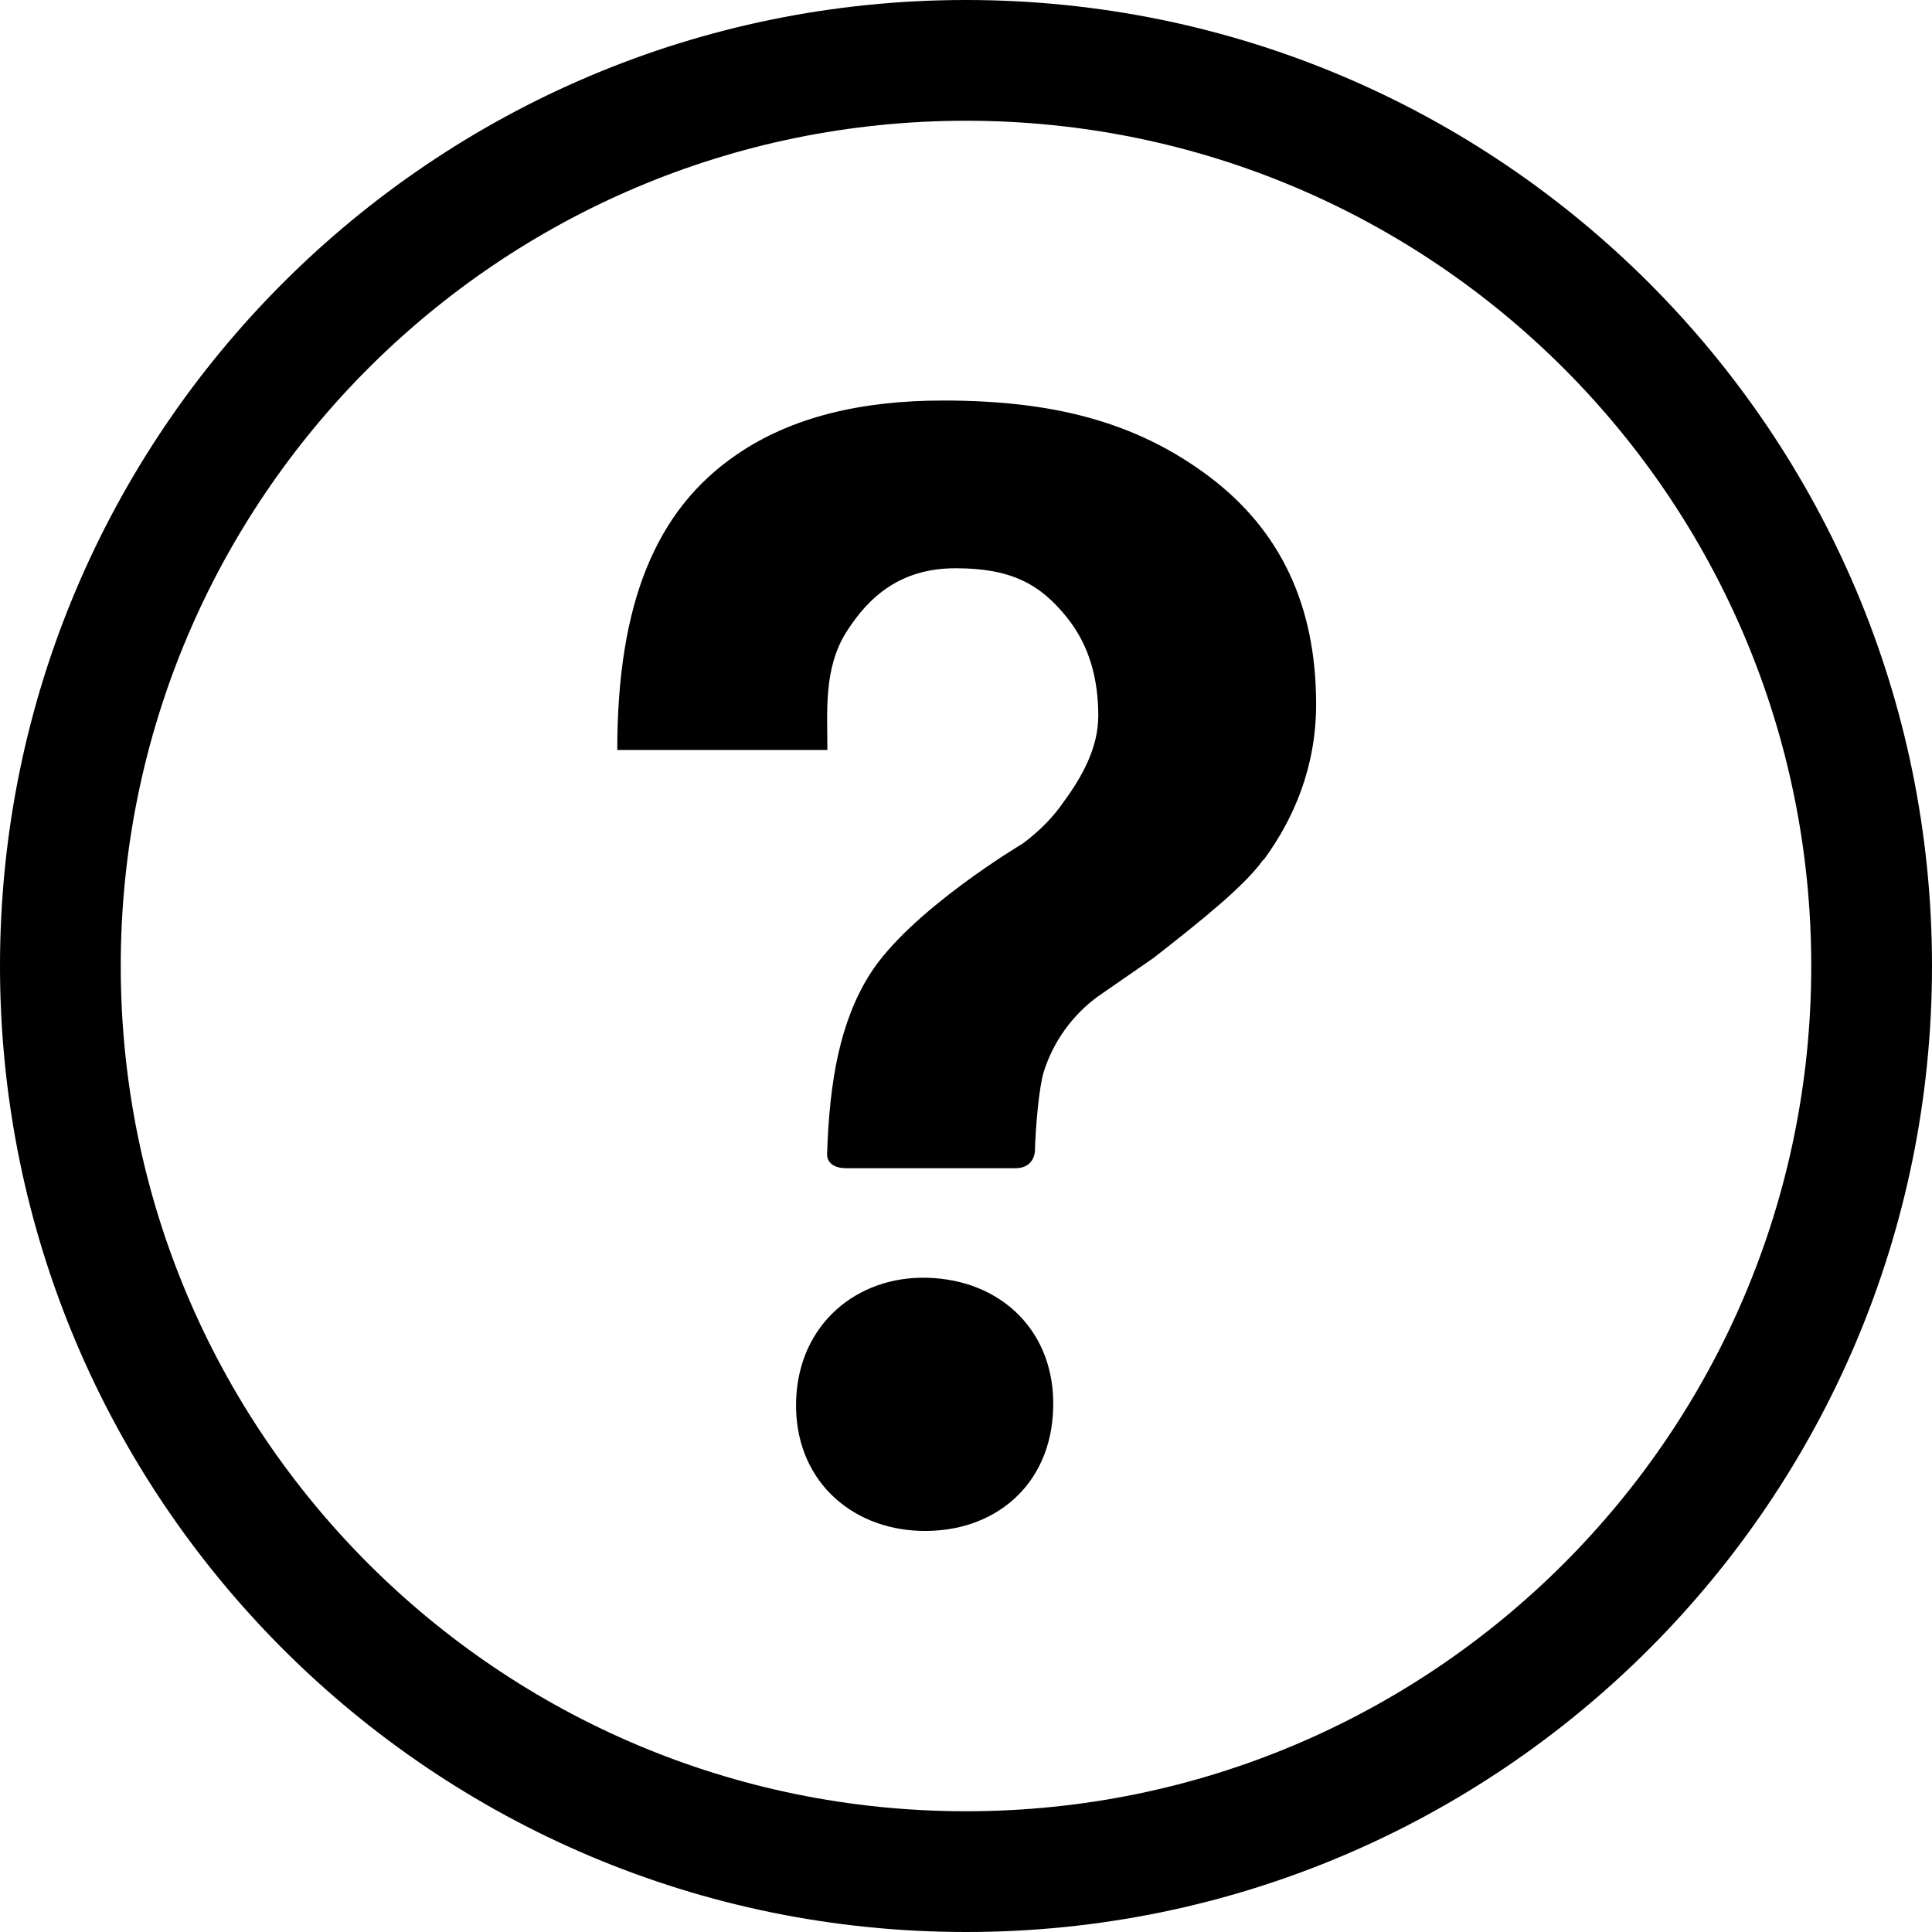
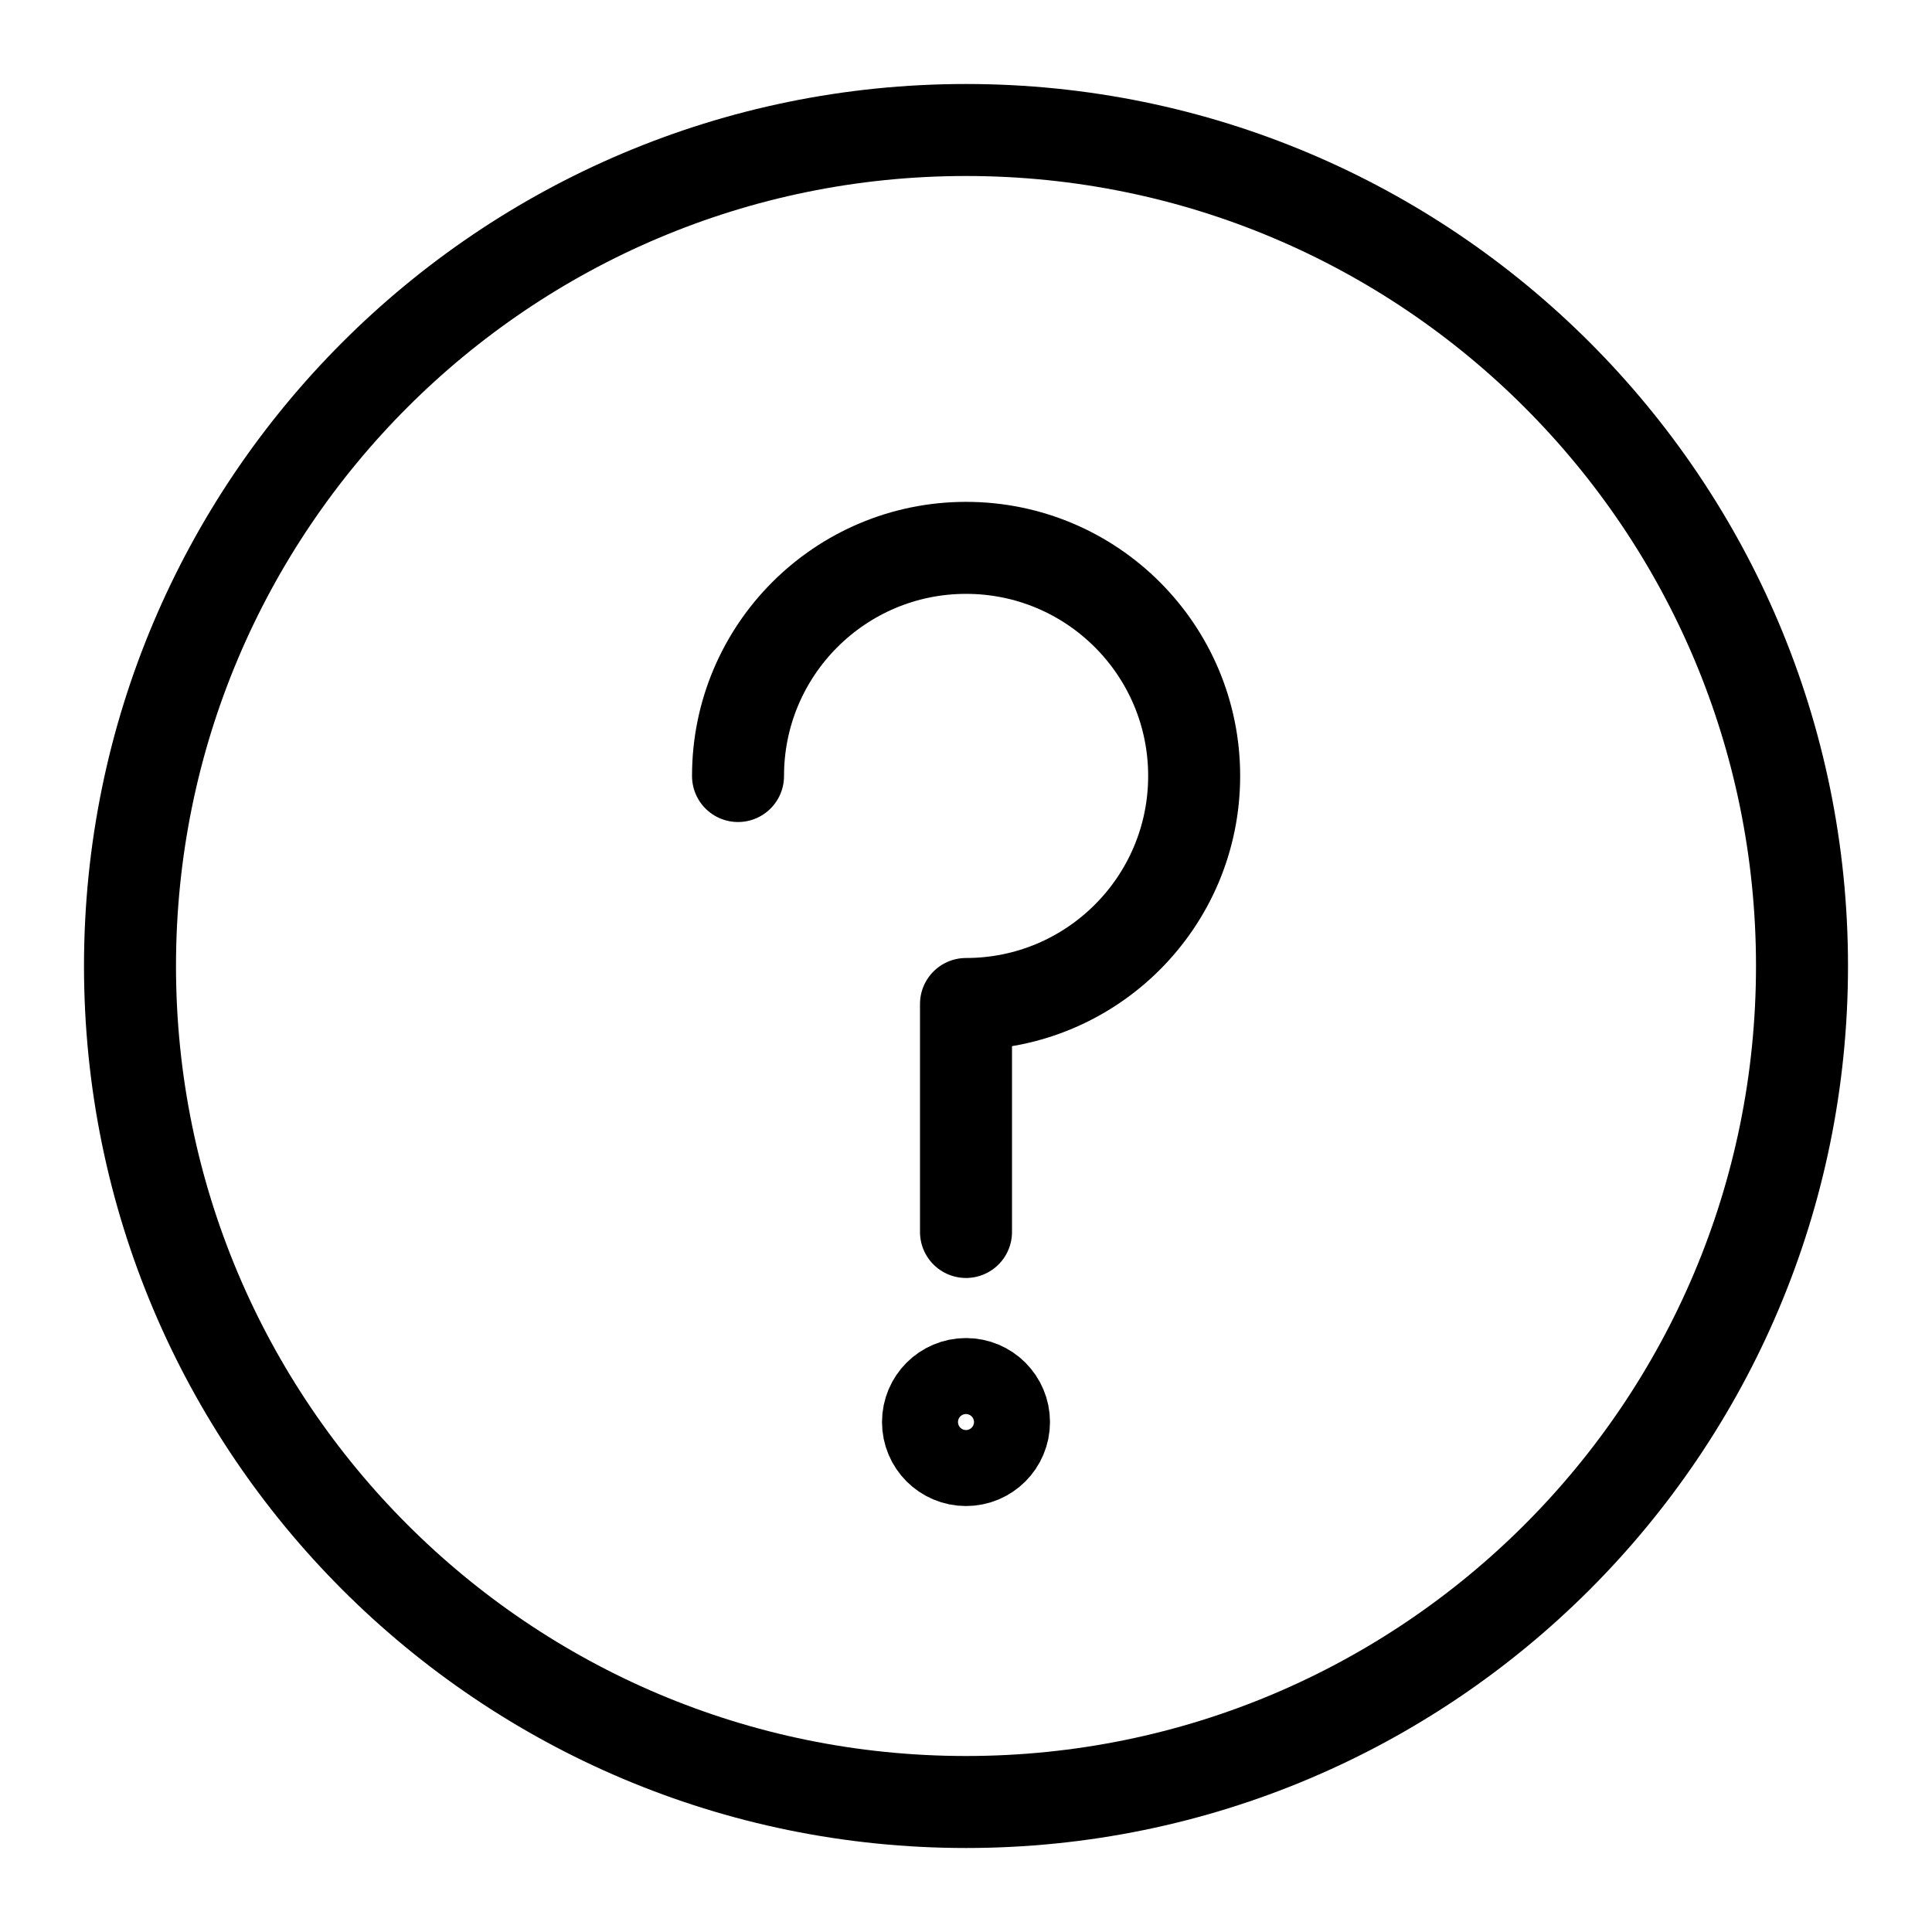
- <svg xmlns="http://www.w3.org/2000/svg" width="32" height="32" viewBox="0 0 32 32">
-   <path d="M16 0C7.164 0 0 7.164 0 16s7.164 16 16 16 16-7.164 16-16S24.836 0 16 0zm0 30c7.732 0 14-6.268 14-14S23.732 2 16 2 2 8.268 2 16s6.268 14 14 14zm1.443-6.664c-.036 1.27-.98 2.057-2.2 2.02-1.172-.035-2.093-.87-2.057-2.15.035-1.27 1.007-2.077 2.178-2.042 1.23.036 2.122.9 2.08 2.172zm3.478-9.093c-.3.42-.97.964-1.81 1.62l-.93.644a2.47 2.47 0 0 0-.89 1.236c-.08.25-.138.9-.15 1.336-.01.08-.06.27-.324.27H14.02c-.294 0-.33-.17-.32-.258.04-1.187.212-2.165.705-2.95.664-1.058 2.536-2.17 2.536-2.17.29-.217.51-.445.68-.695.317-.43.57-.907.57-1.42 0-.594-.14-1.158-.52-1.63-.442-.55-.92-.814-1.842-.814-.906 0-1.434.46-1.813 1.06-.376.6-.312 1.306-.312 1.95h-3.48c0-2.43.638-3.98 1.98-4.894.908-.623 2.065-.894 3.415-.894 1.773 0 3.18.33 4.423 1.27 1.15.874 1.757 2.1 1.757 3.76 0 1.023-.357 1.88-.865 2.573z" fill-rule="evenodd" />
+ <svg xmlns="http://www.w3.org/2000/svg" width="21" height="21" viewBox="0 0 21 21">
+   <g transform="translate(1 1)" stroke="currentColor" fill="none" fill-rule="evenodd" stroke-linejoin="round">
+     <circle stroke-linecap="round" cx="9.5" cy="9.5" r="9.087" />
+     <path d="M7.022 7.435A2.479 2.479 0 1 1 9.5 9.913v2.478" stroke-linecap="round" />
+     <path d="M9.913 14.457a.413.413 0 0 1-.826 0 .413.413 0 0 1 .826 0z" />
+   </g>
</svg>
